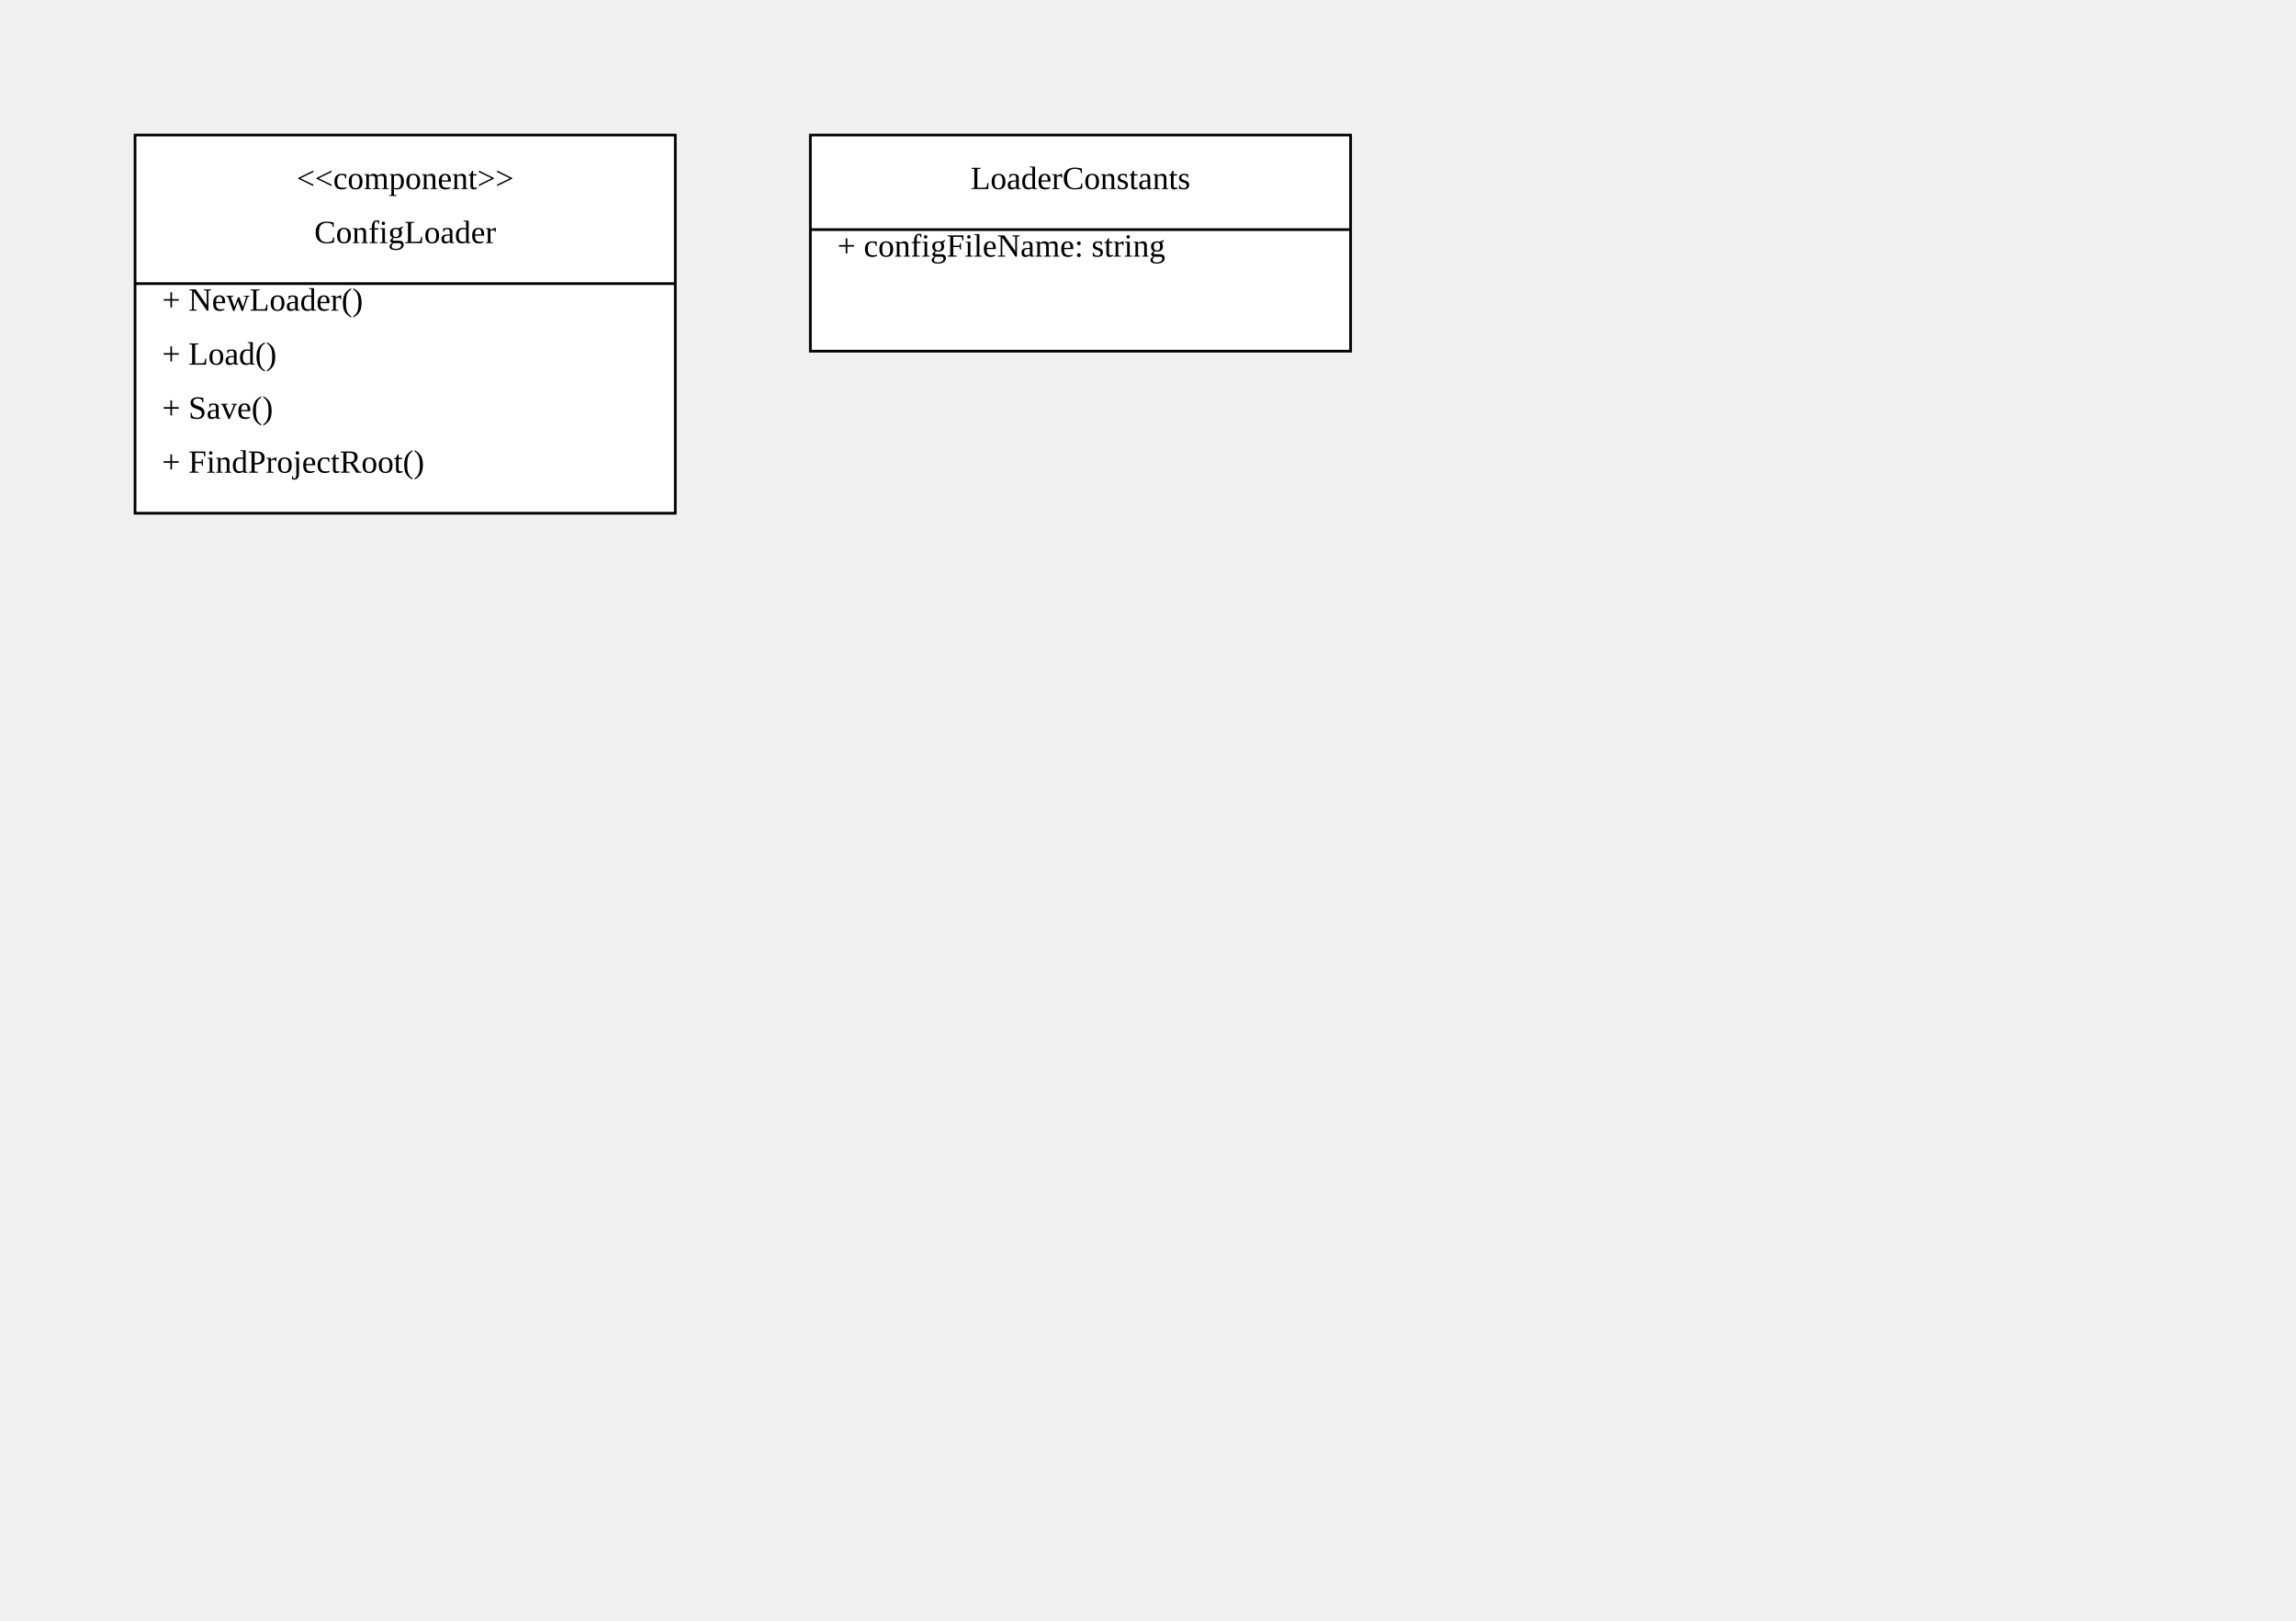
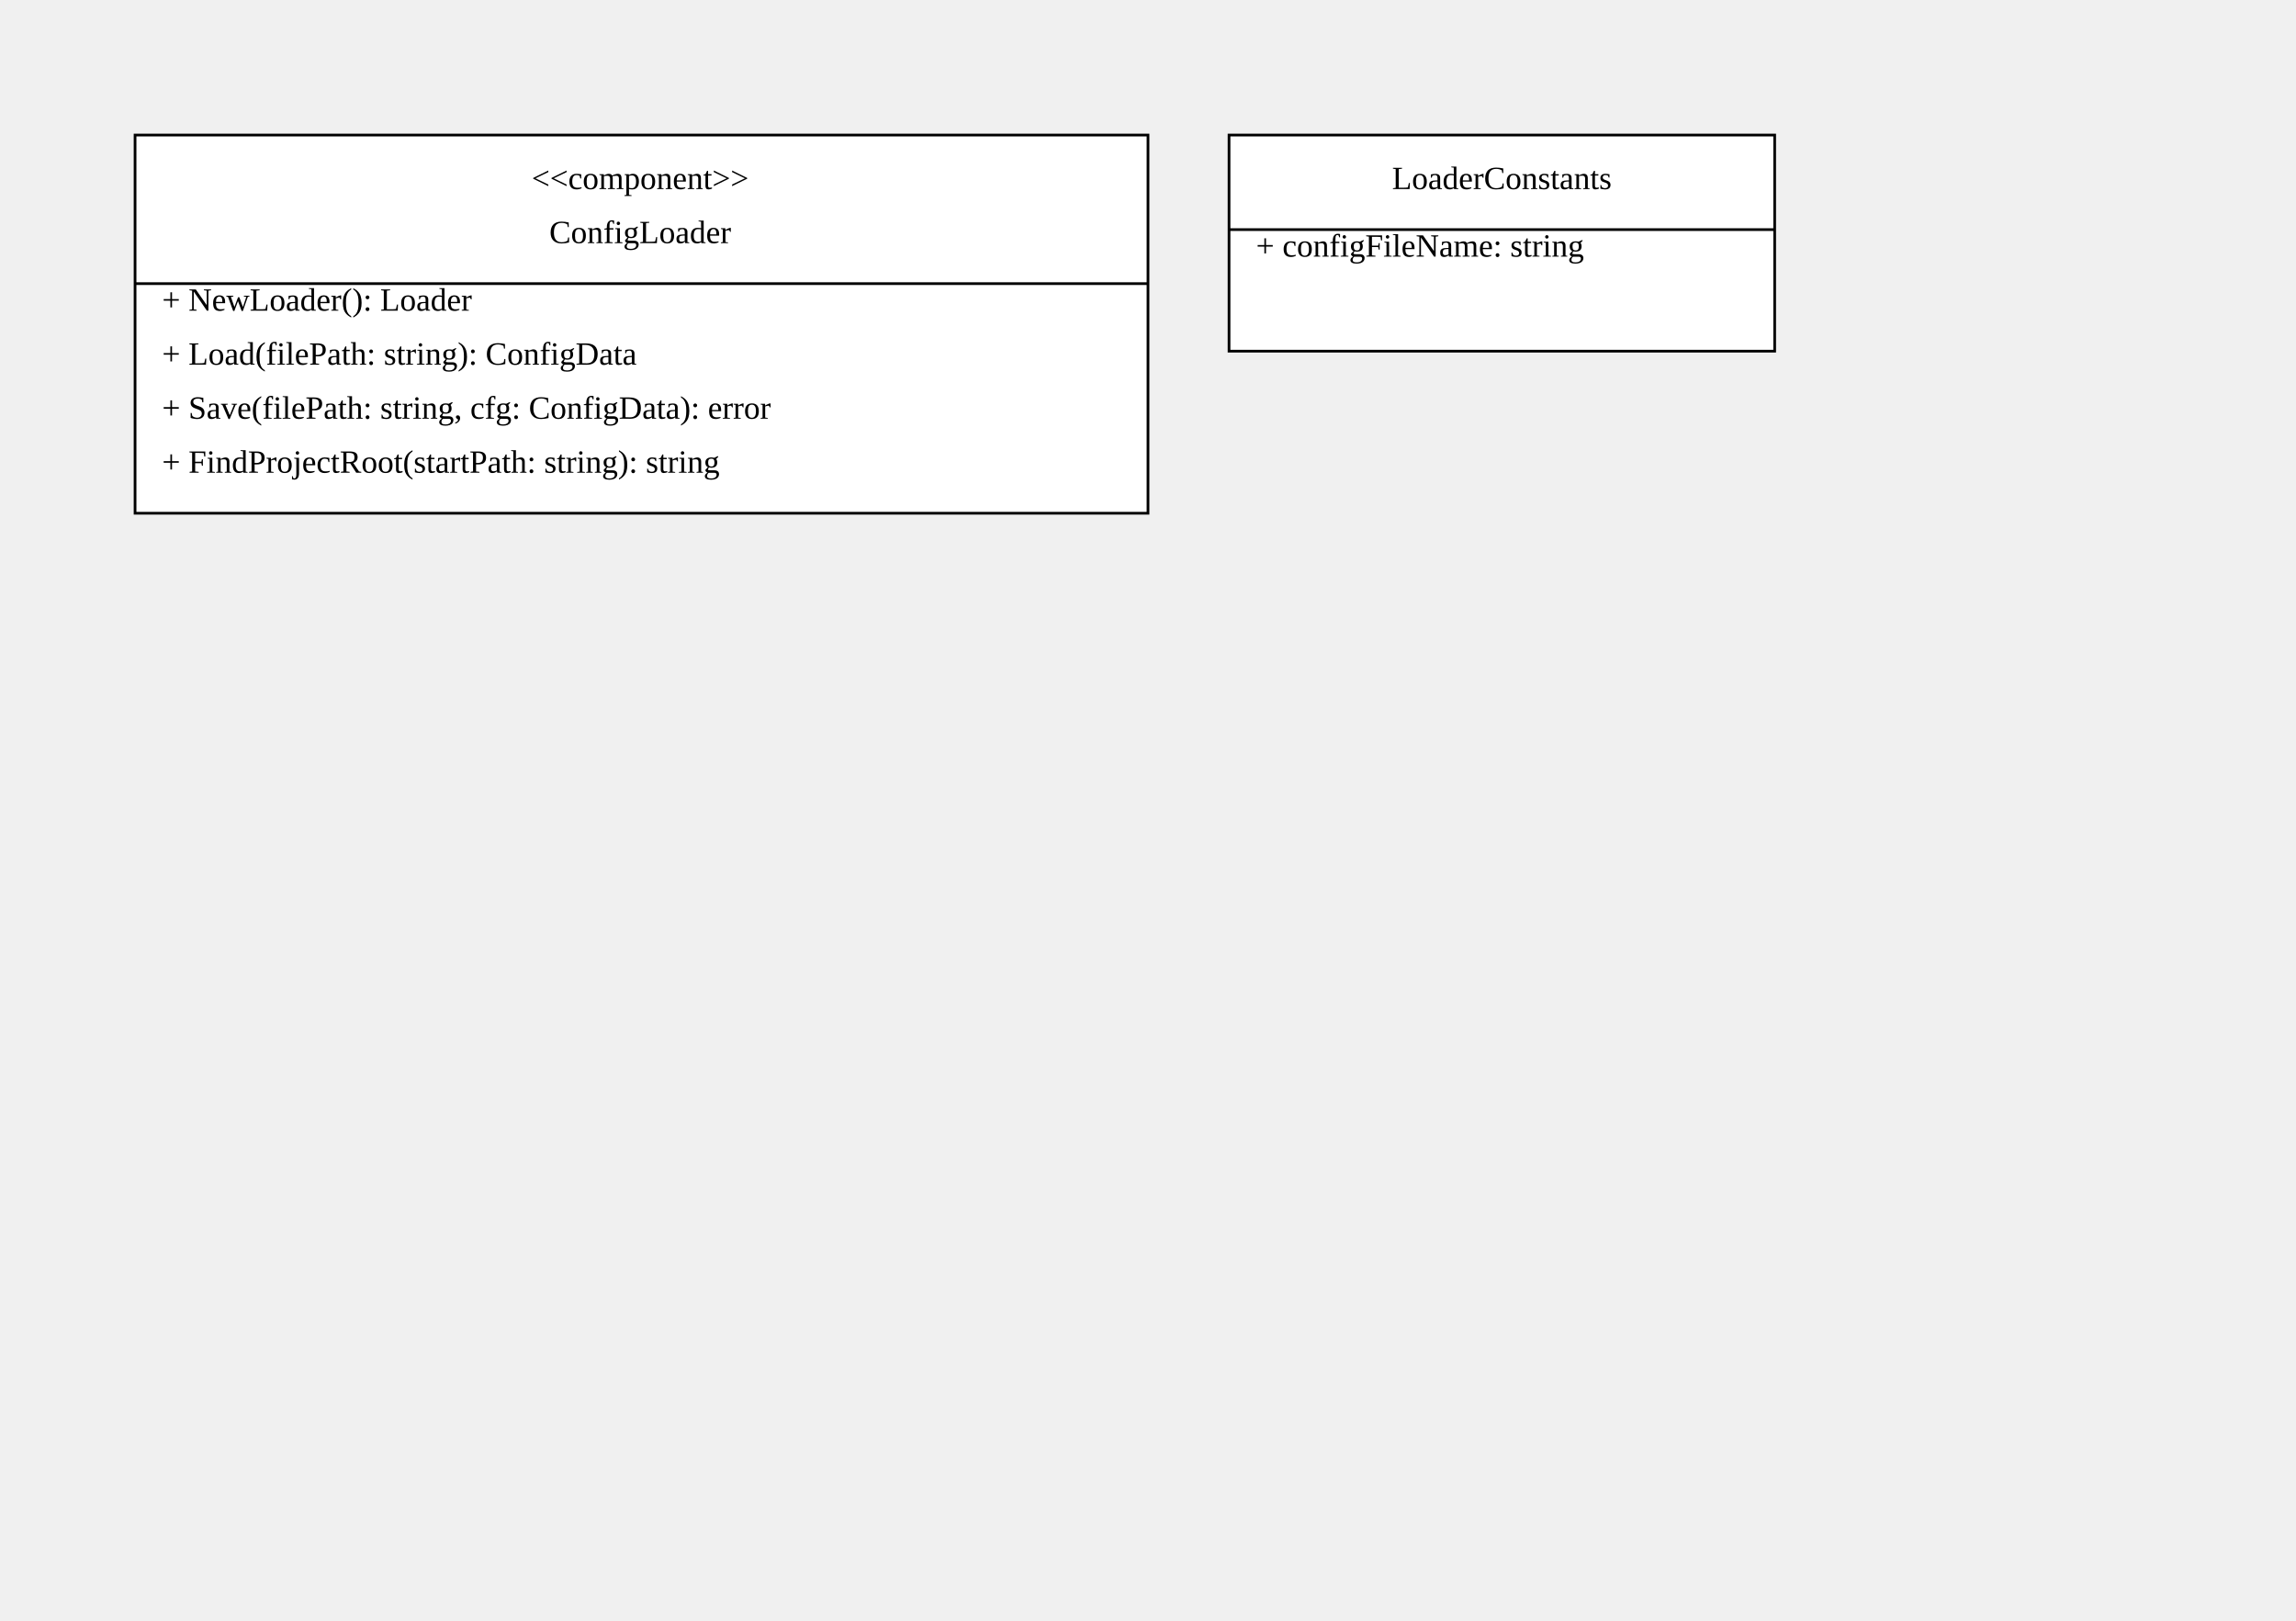
<svg xmlns="http://www.w3.org/2000/svg" viewBox="0 0 850 600" width="850" height="600">
-   <rect x="50" y="50" width="200" height="140" fill="#fff" stroke="#000" stroke-width="1" />
-   <text x="150" y="70" text-anchor="middle">&lt;&lt;component&gt;&gt;</text>
-   <text x="150" y="90" text-anchor="middle">ConfigLoader</text>
-   <line x1="50" y1="105" x2="250" y2="105" stroke="#000" />
-   <text x="60" y="115">+ NewLoader()</text>
-   <text x="60" y="135">+ Load()</text>
-   <text x="60" y="155">+ Save()</text>
-   <text x="60" y="175">+ FindProjectRoot()</text>
-   <rect x="300" y="50" width="200" height="80" fill="#fff" stroke="#000" stroke-width="1" />
-   <text x="400" y="70" text-anchor="middle">LoaderConstants</text>
-   <line x1="300" y1="85" x2="500" y2="85" stroke="#000" />
-   <text x="310" y="95">+ configFileName: string</text>
+   <rect x="50" y="50" width="375" height="140" fill="#fff" stroke="#000" stroke-width="1" />
+   <text x="237" y="70" text-anchor="middle">&lt;&lt;component&gt;&gt;</text>
+   <text x="237" y="90" text-anchor="middle">ConfigLoader</text>
+   <line x1="50" y1="105" x2="425" y2="105" stroke="#000" />
+   <text x="60" y="115">+ NewLoader(): Loader</text>
+   <text x="60" y="135">+ Load(filePath: string): ConfigData</text>
+   <text x="60" y="155">+ Save(filePath: string, cfg: ConfigData): error</text>
+   <text x="60" y="175">+ FindProjectRoot(startPath: string): string</text>
+   <rect x="455" y="50" width="202" height="80" fill="#fff" stroke="#000" stroke-width="1" />
+   <text x="556" y="70" text-anchor="middle">LoaderConstants</text>
+   <line x1="455" y1="85" x2="657" y2="85" stroke="#000" />
+   <text x="465" y="95">+ configFileName: string</text>
</svg>
